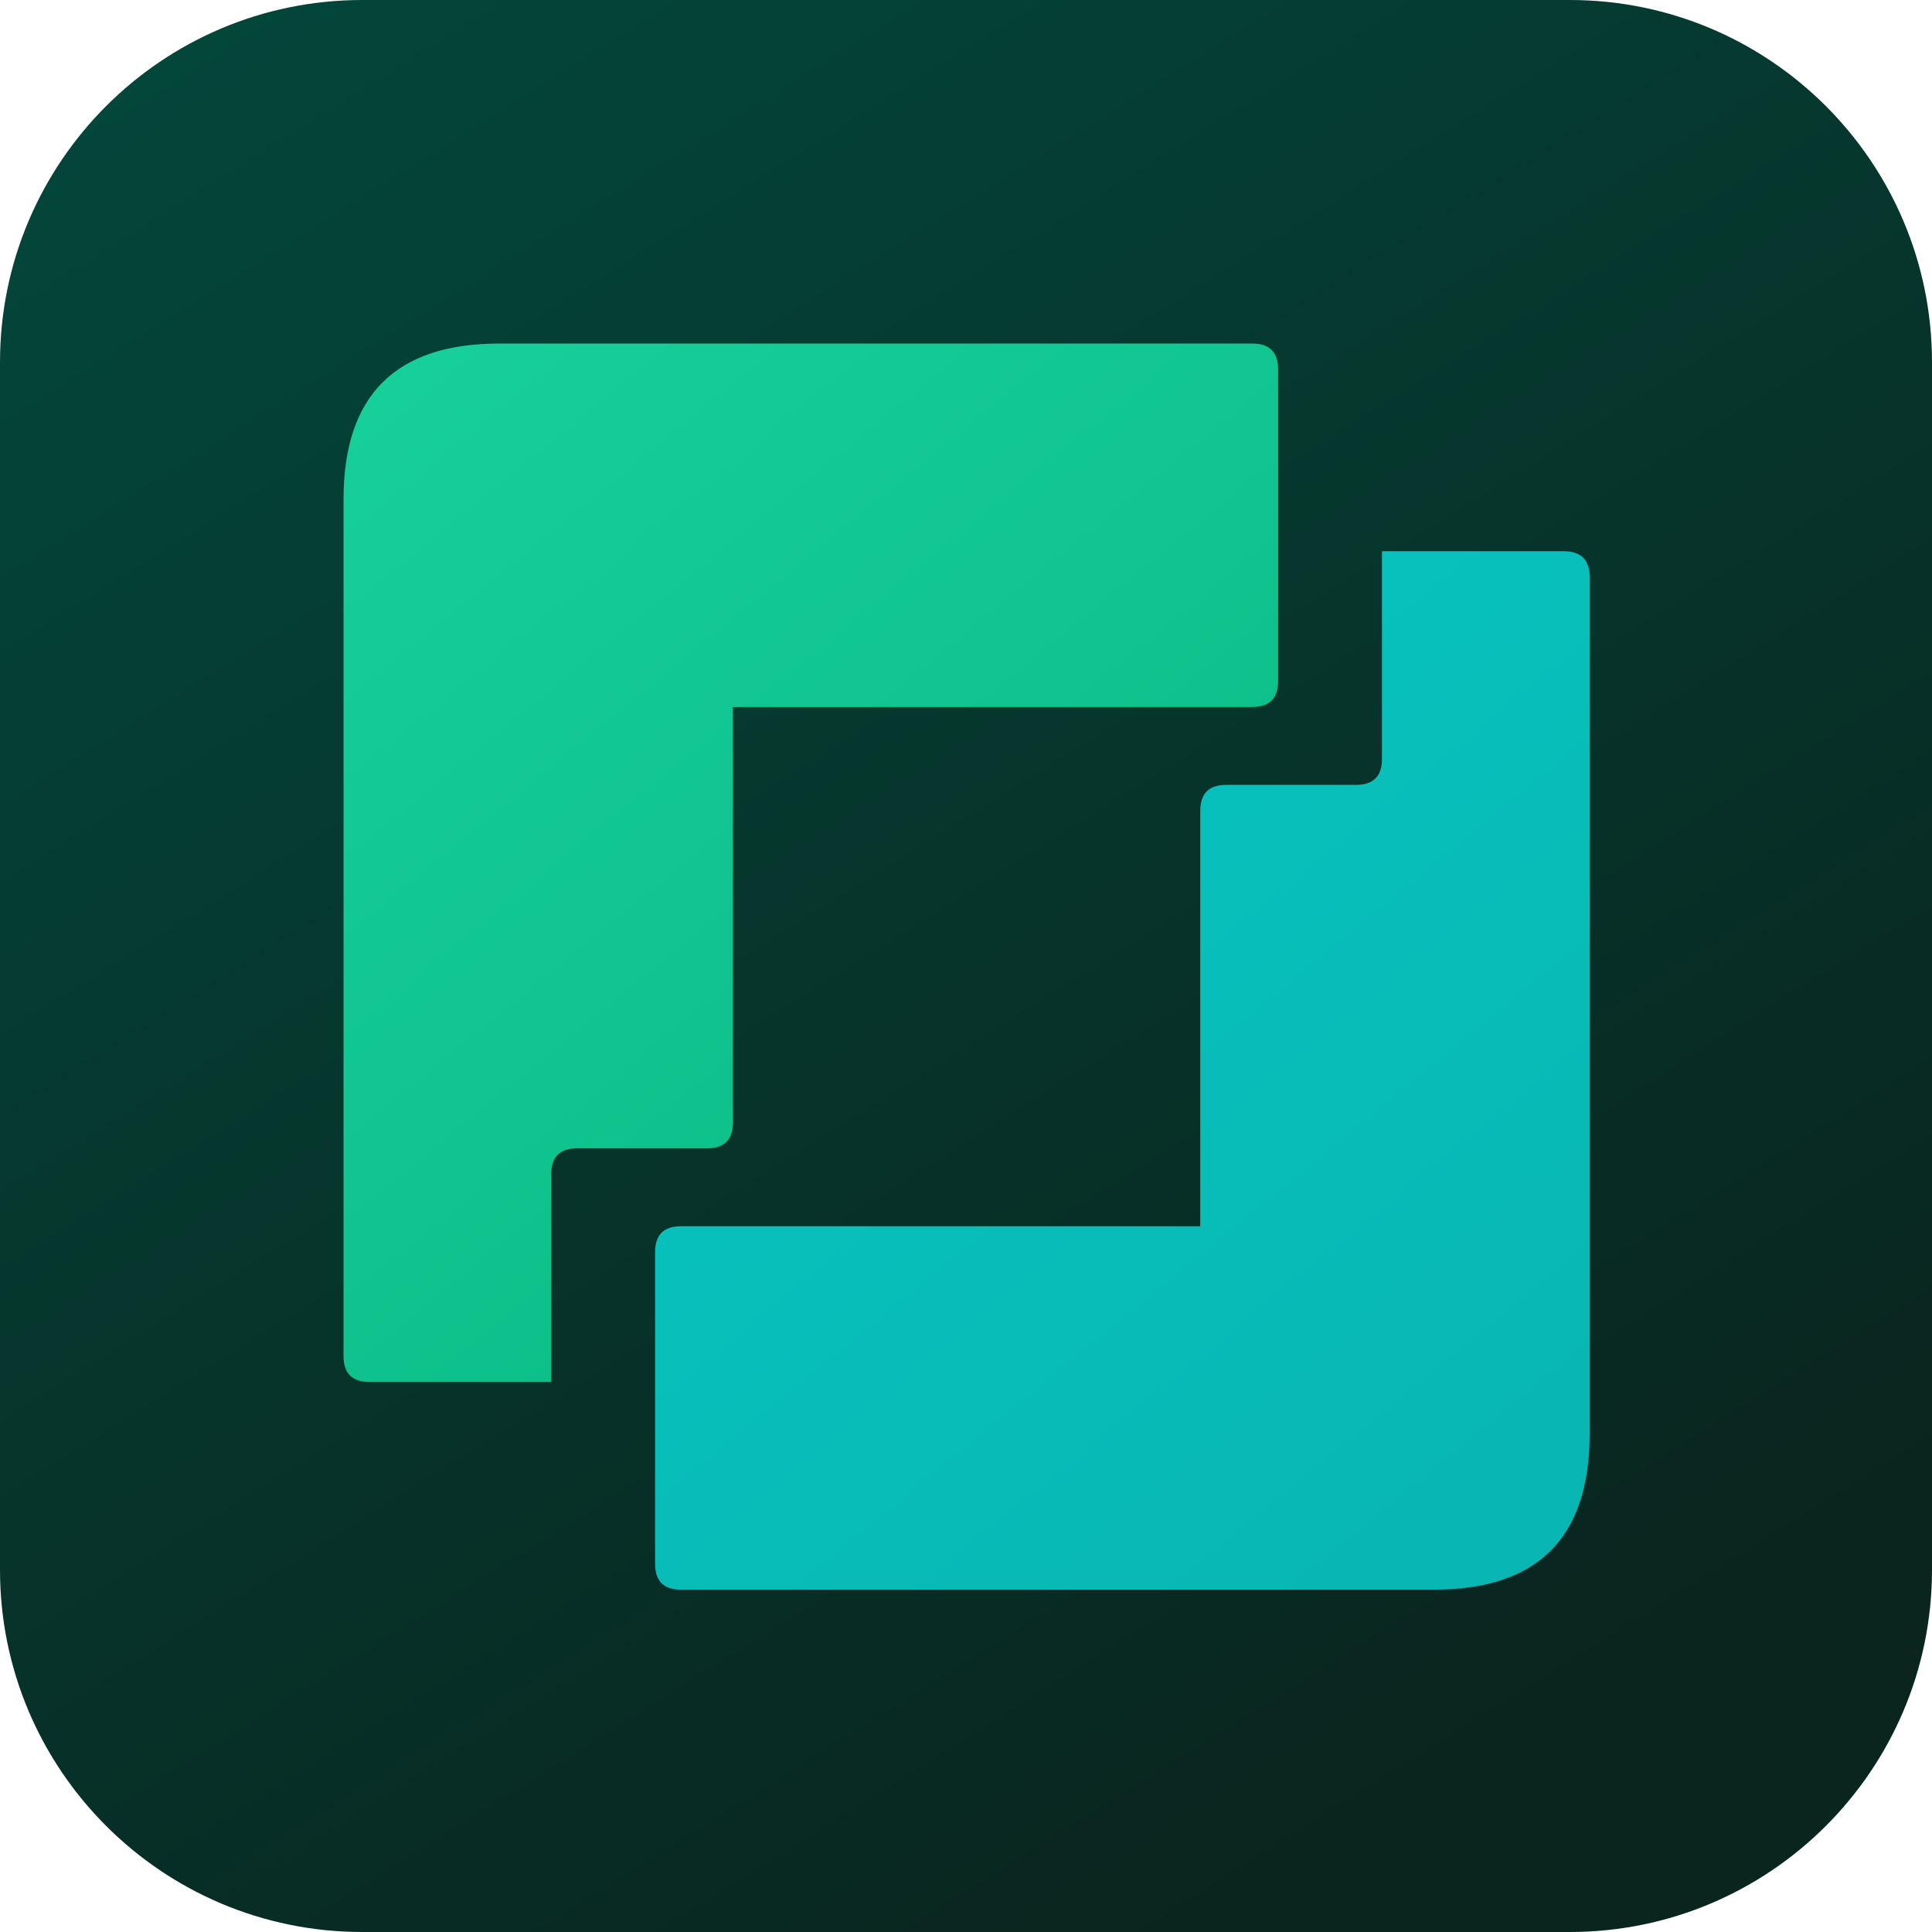
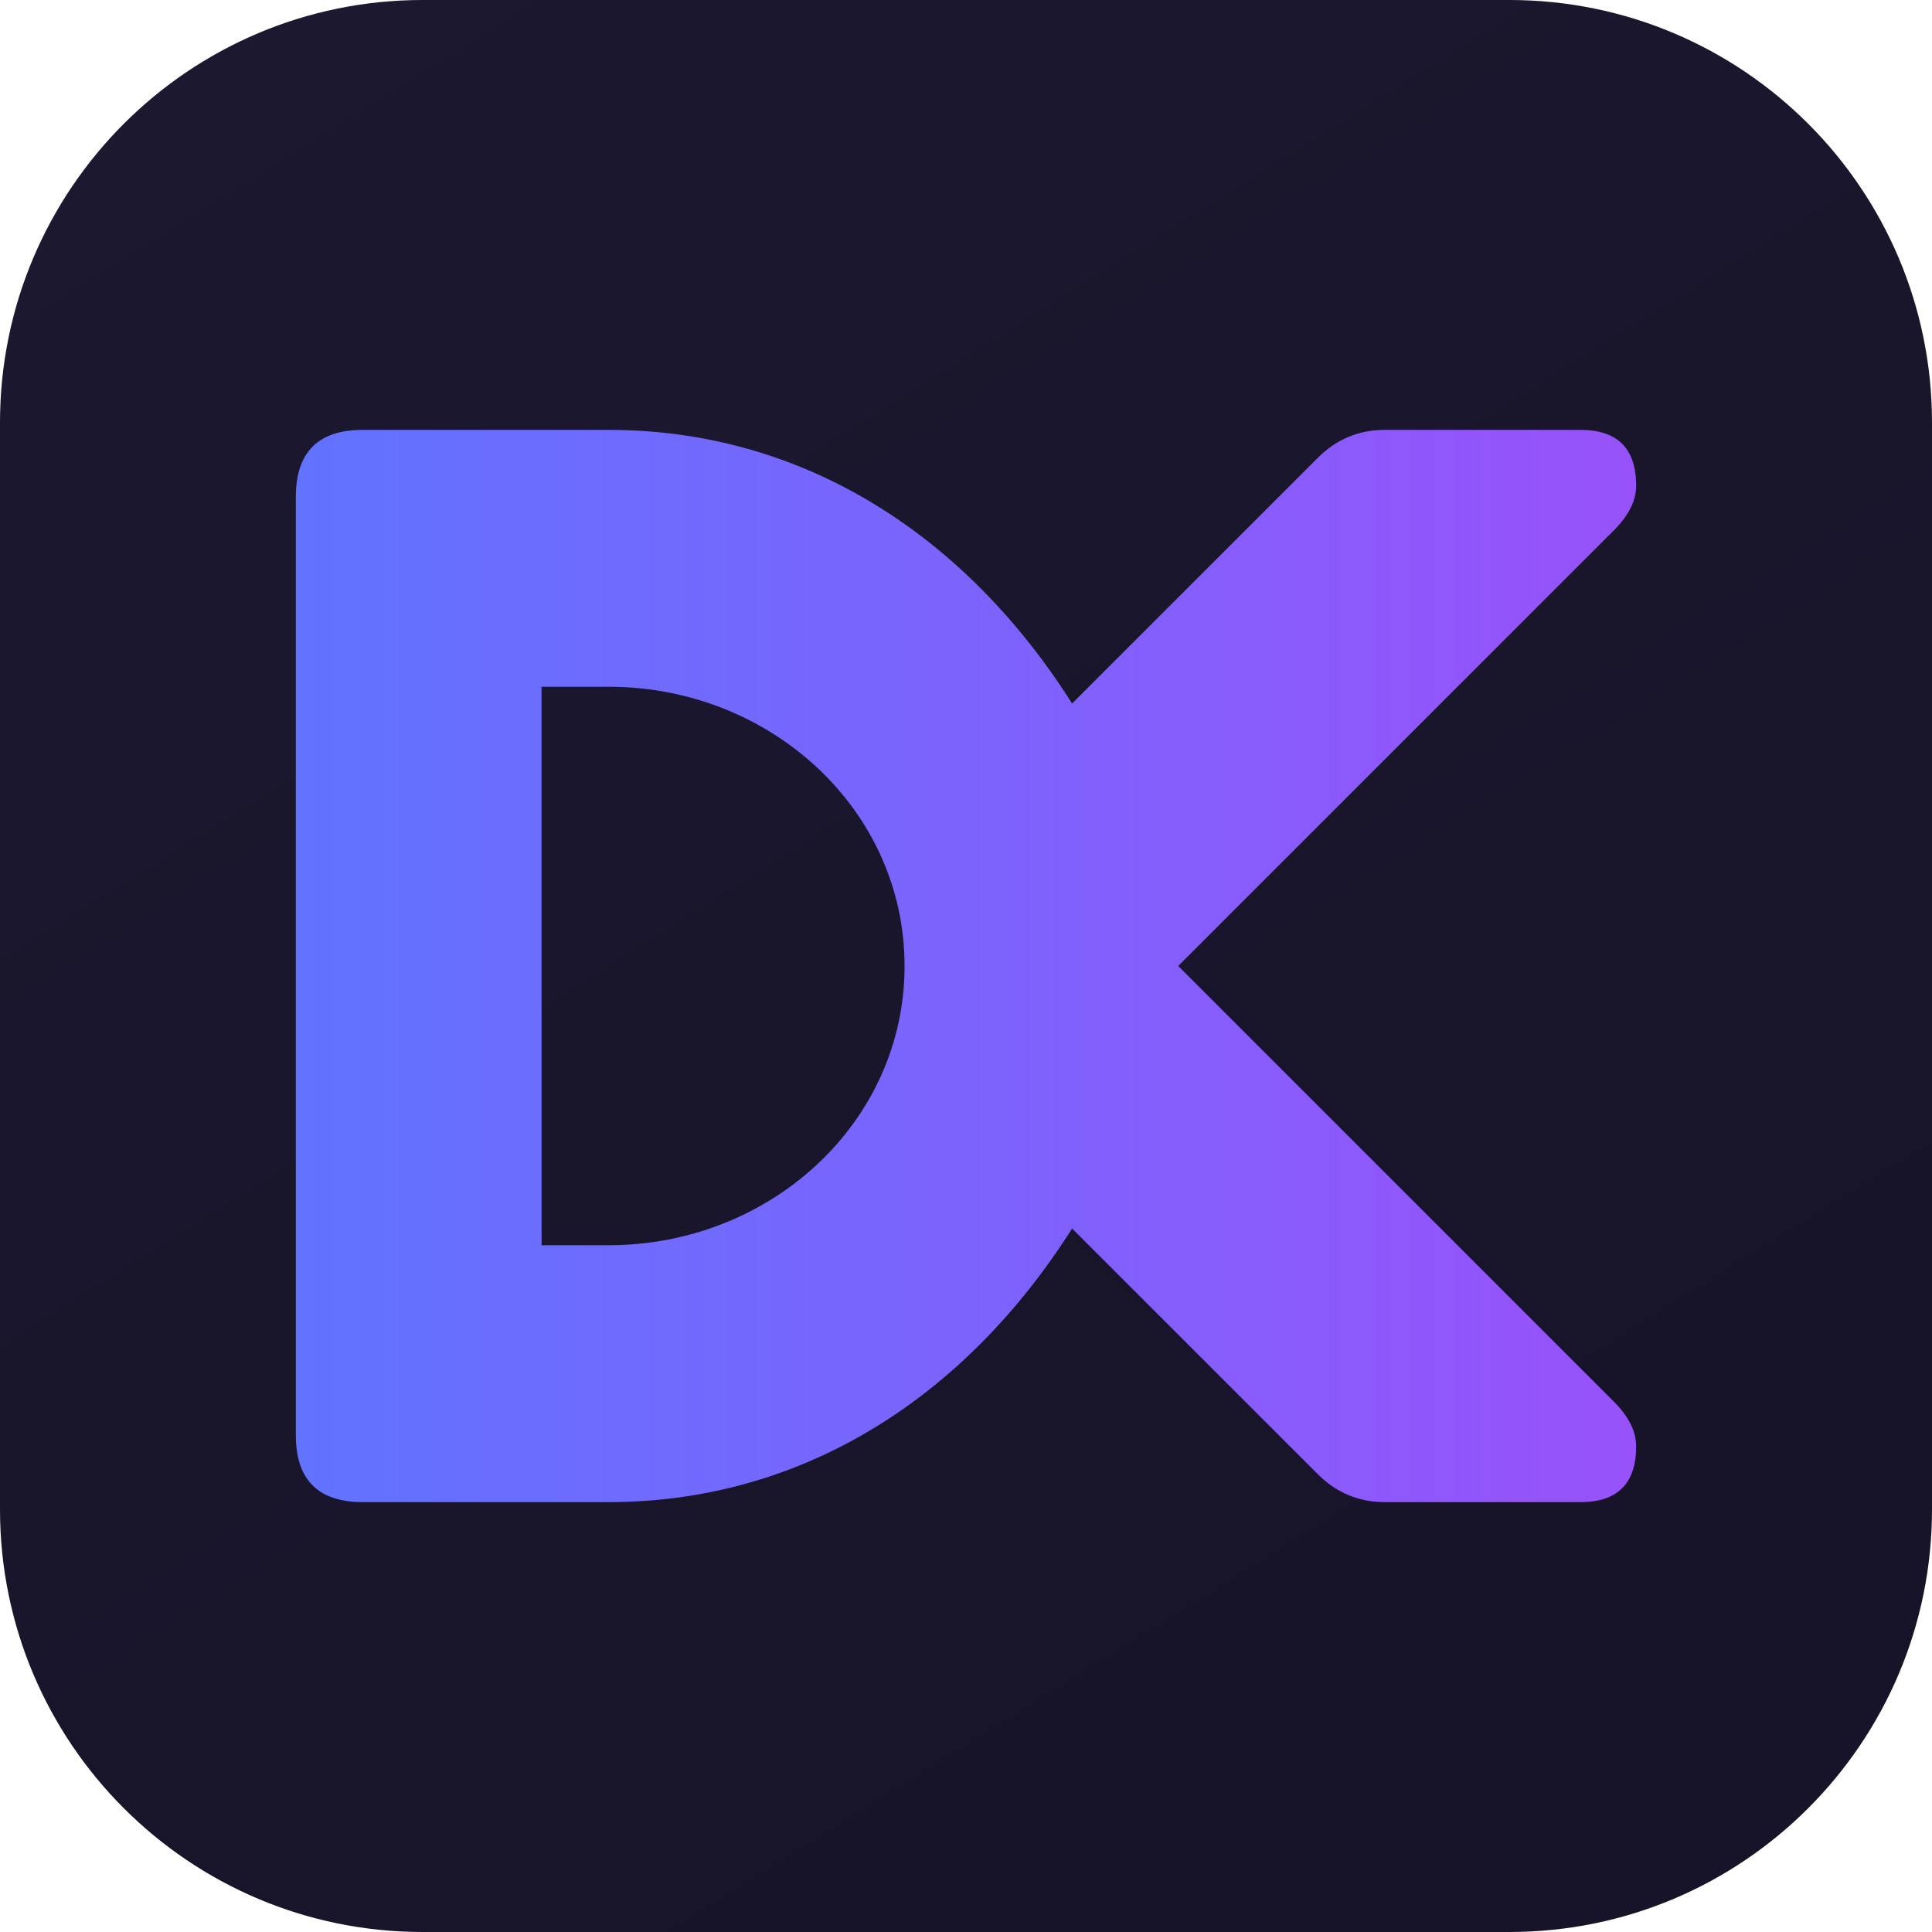
<svg xmlns="http://www.w3.org/2000/svg" viewBox="0 0 256 256">
  <defs>
    <linearGradient id="tile" x1="0" y1="0" x2="160" y2="256" gradientUnits="userSpaceOnUse">
-       <stop stop-color="#03483C" />
-       <stop offset="1" stop-color="#09251E" />
+       <stop stop-color="#1B1830" />
+       <stop offset="1" stop-color="#171429" />
    </linearGradient>
  </defs>
-   <rect width="256" height="256" rx="48" fill="url(#tile)" />
-   <g transform="translate(18 18) scale(0.86)">
+   <rect width="256" height="256" rx="56" fill="url(#tile)" />
+   <g transform="translate(33.28 51.04) scale(0.74)">
    <defs>
-       <linearGradient id="module-green" x1="32" y1="32" x2="176" y2="208" gradientUnits="userSpaceOnUse">
-         <stop stop-color="#18D09A" />
-         <stop offset="1" stop-color="#06B782" />
+       <linearGradient id="brand-gradient" x1="8" y1="104" x2="248" y2="104" gradientUnits="userSpaceOnUse">
+         <stop stop-color="#6173FF" />
+         <stop offset="0.52" stop-color="#7D62FC" />
+         <stop offset="1" stop-color="#9852FA" />
      </linearGradient>
-       <linearGradient id="module-teal" x1="32" y1="32" x2="176" y2="208" gradientUnits="userSpaceOnUse">
-         <stop stop-color="#08B5B2" />
-         <stop offset="1" stop-color="#08C8C2" />
-       </linearGradient>
-       <path id="module" d="M56 32H172Q176 32 176 36V84Q176 88 172 88H92V152Q92 156 88 156H68Q64 156 64 160V192H36Q32 192 32 188V56Q32 32 56 32Z" />
    </defs>
-     <use href="#module" fill="url(#module-green)" />
-     <use href="#module" fill="url(#module-teal)" transform="rotate(180 128 128)" />
+     <path fill="url(#brand-gradient)" fill-rule="evenodd" d="M20 8H64C99 8 128 27 147 57L191 13Q196 8 203 8H238Q248 8 248 18Q248 22 244 26L166 104L244 182Q248 186 248 190Q248 200 238 200H203Q196 200 191 195L147 151C128 181 99 200 64 200H20Q8 200 8 188V20Q8 8 20 8ZM52 54V154H64C93 154 117 132 117 104C117 76 93 54 64 54Z" />
  </g>
</svg>
